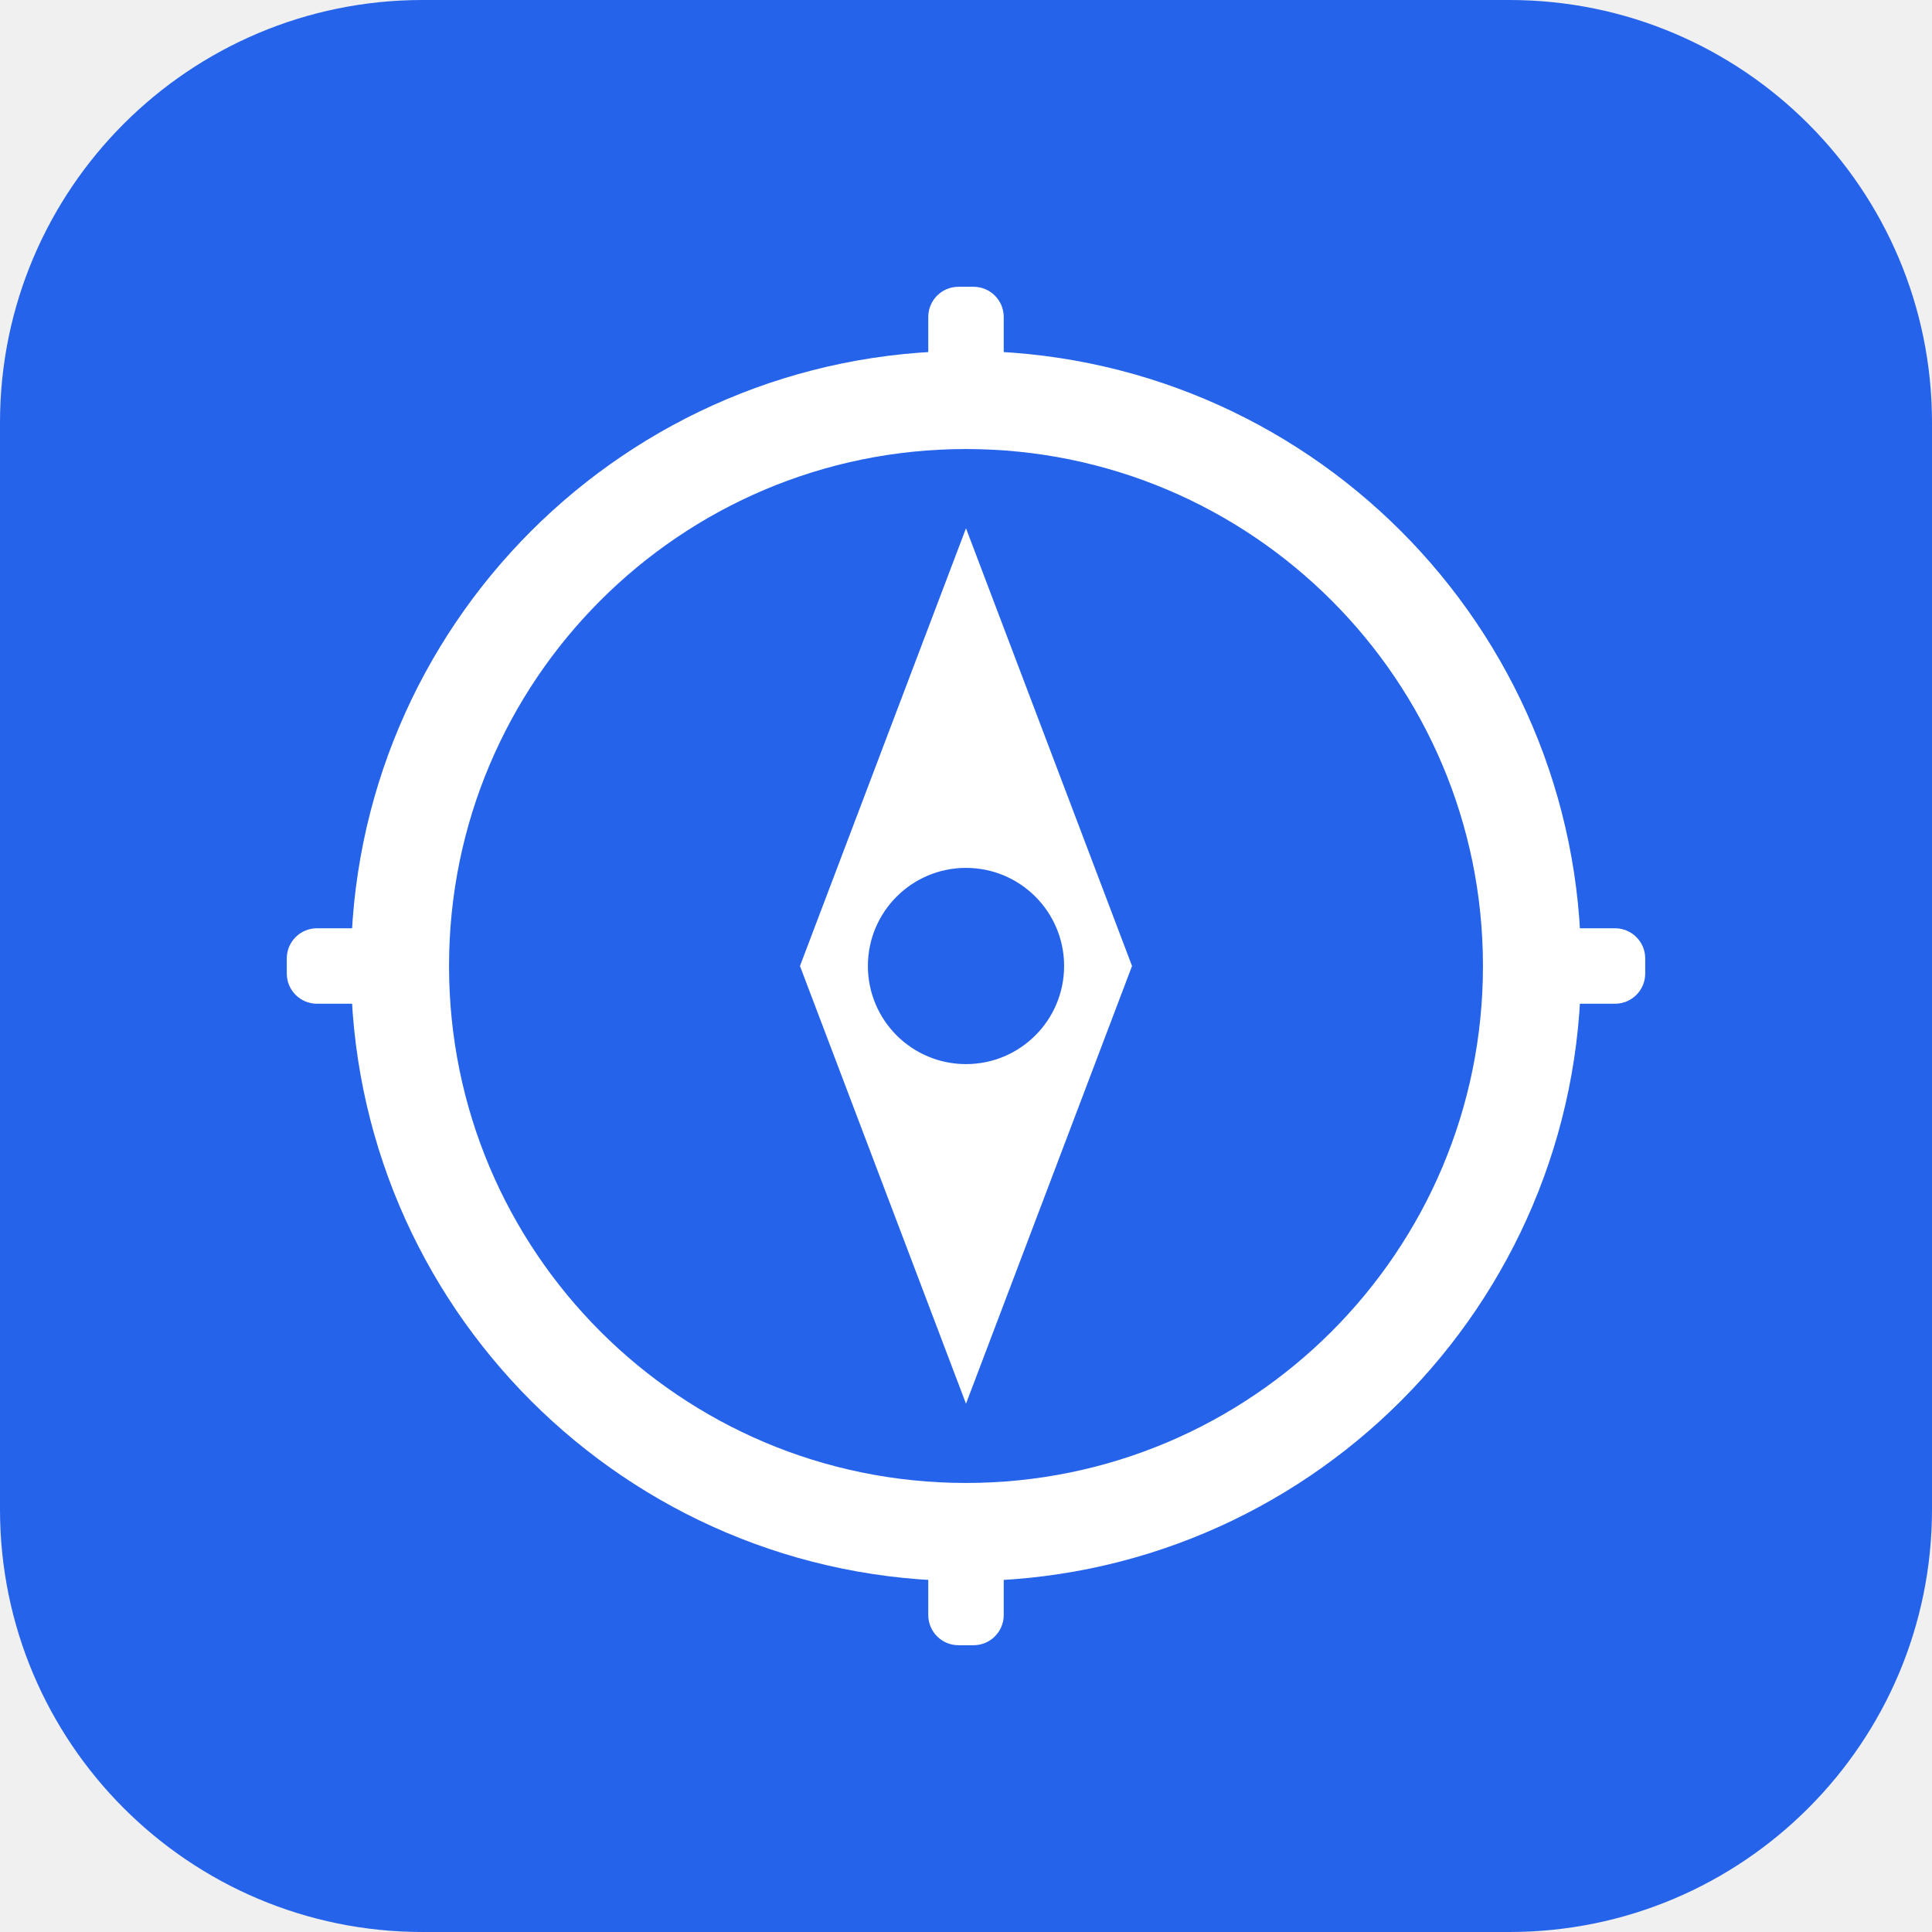
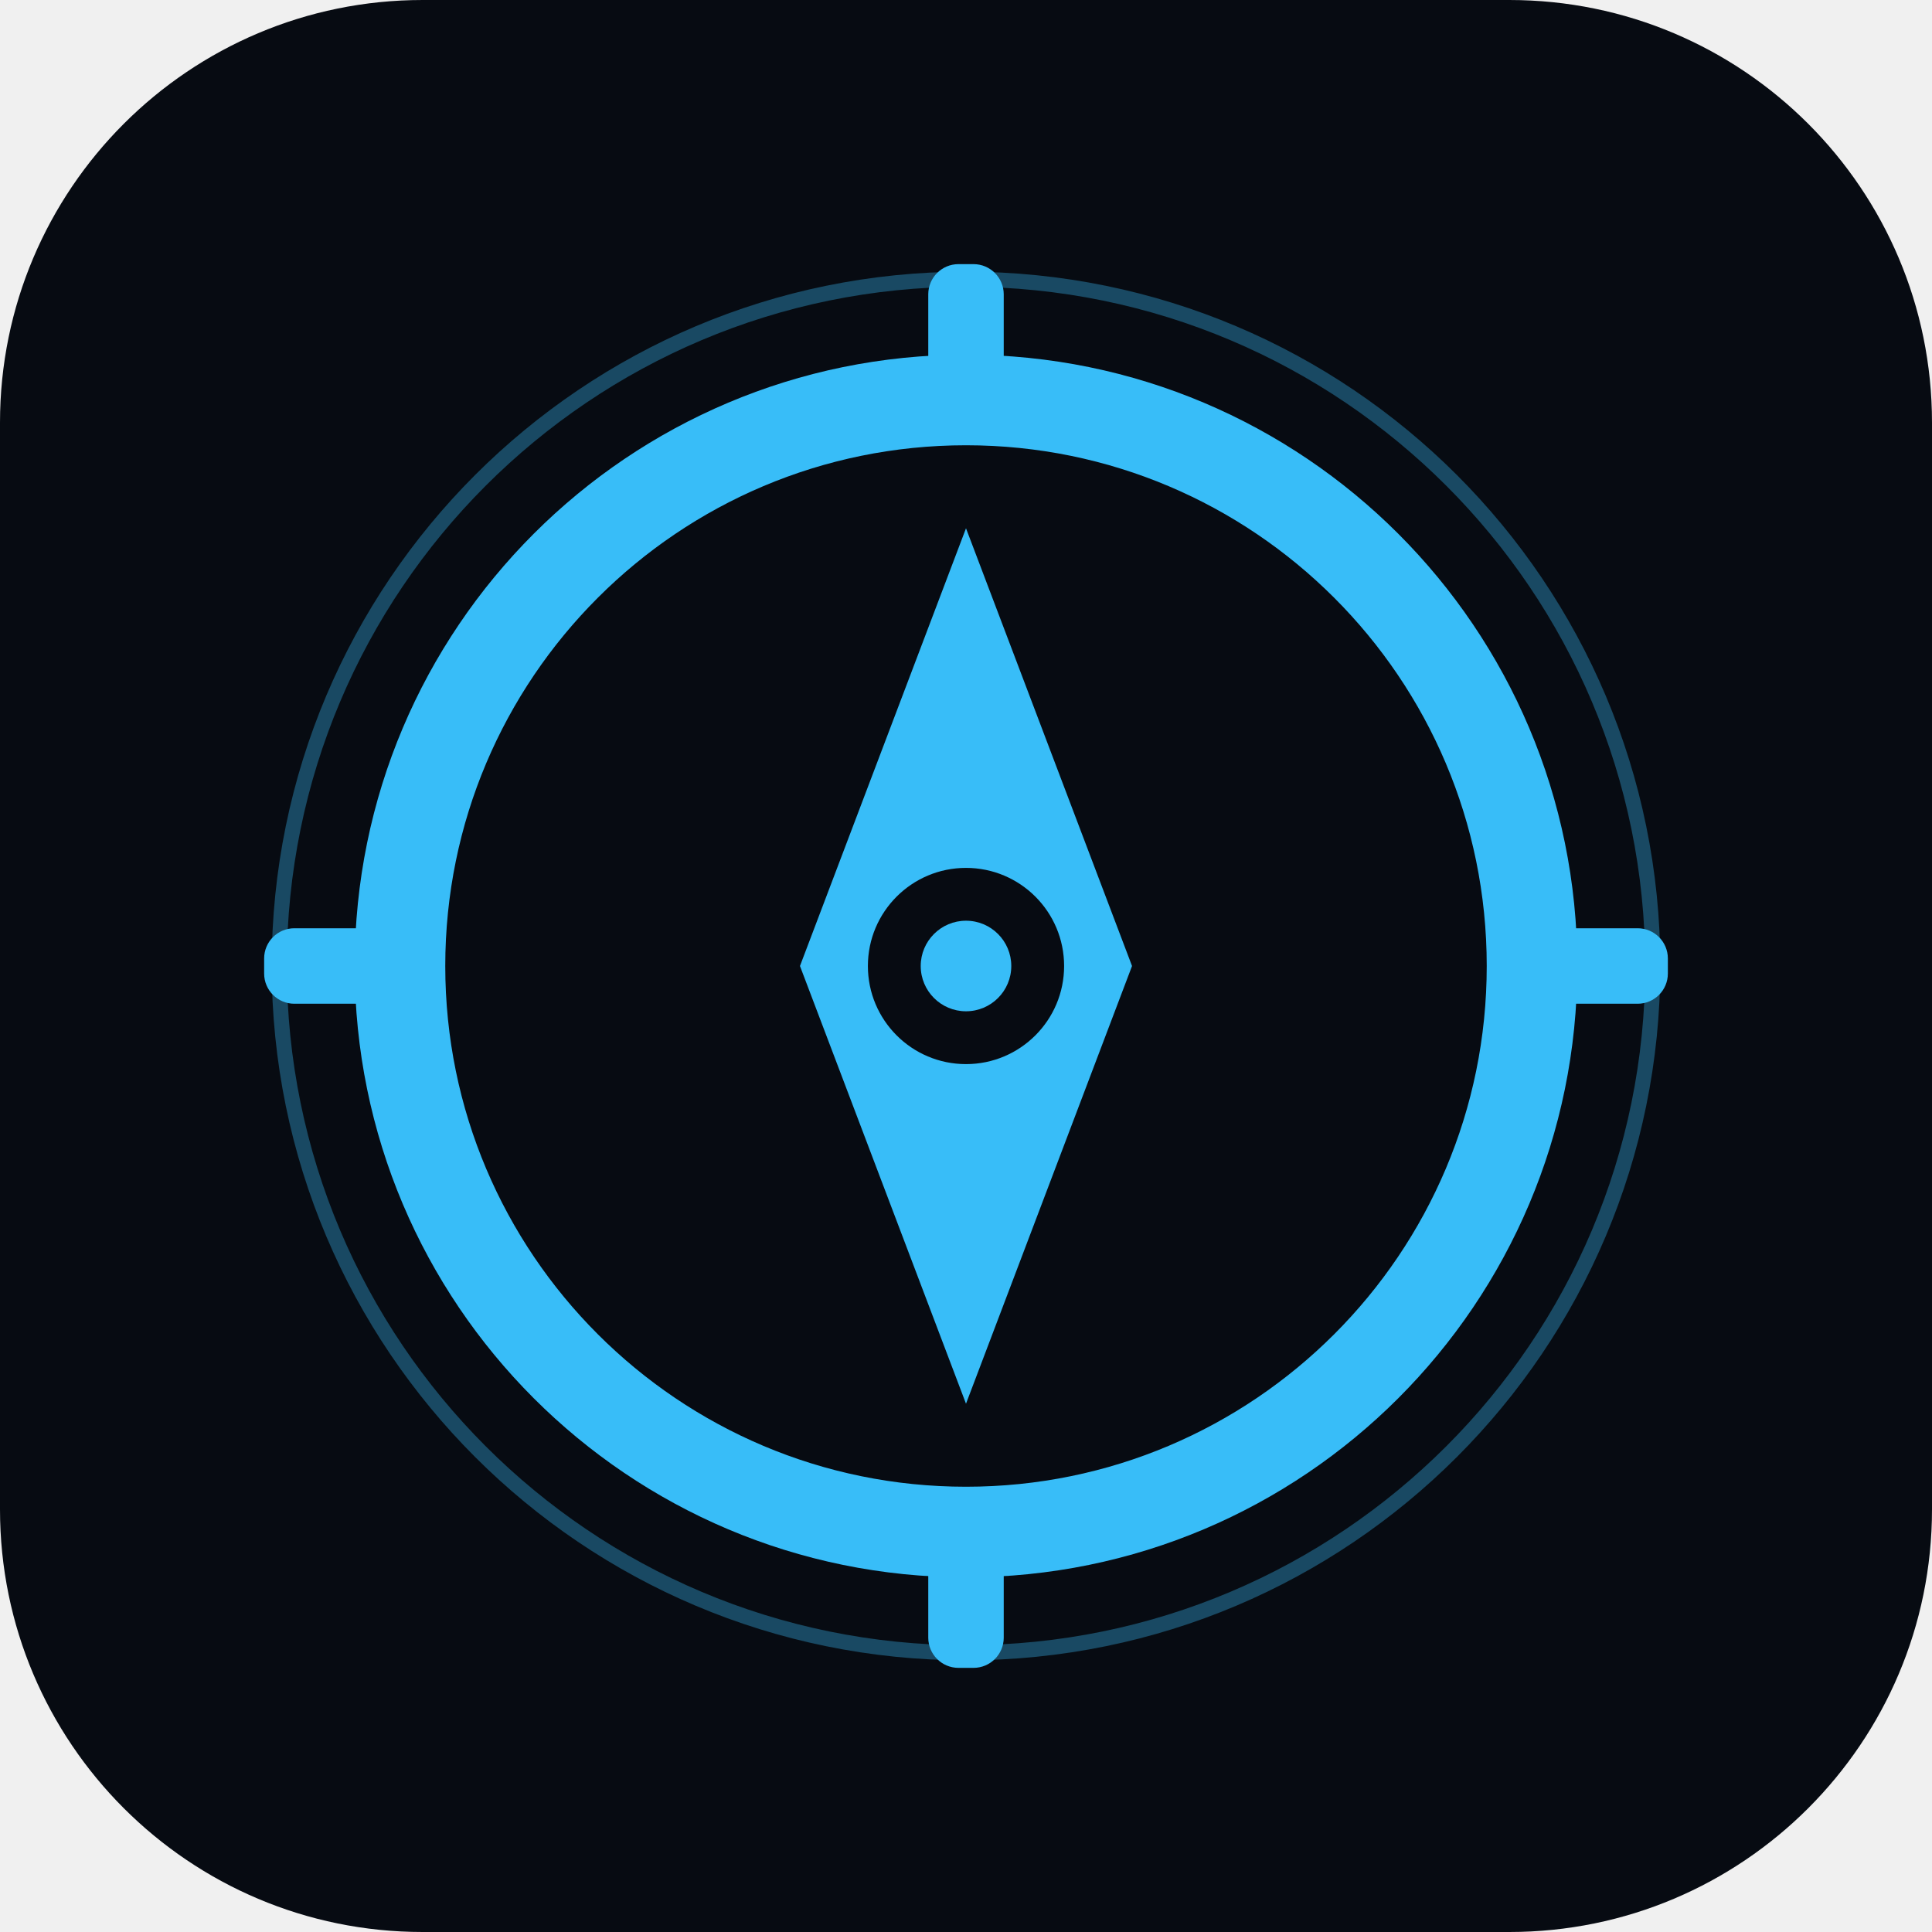
<svg xmlns="http://www.w3.org/2000/svg" viewBox="0 0 512 512">
-   <rect width="512" height="512" rx="112" fill="#2563eb" />
-   <circle cx="256" cy="256" r="150" fill="none" stroke="#ffffff" stroke-width="26" />
-   <polygon points="256,140 300,256 256,372 212,256" fill="#ffffff" />
-   <circle cx="256" cy="256" r="26" fill="#2563eb" />
-   <rect x="246" y="76" width="20" height="34" rx="8" fill="#ffffff" />
-   <rect x="246" y="402" width="20" height="34" rx="8" fill="#ffffff" />
-   <rect x="76" y="246" width="34" height="20" rx="8" fill="#ffffff" />
-   <rect x="402" y="246" width="34" height="20" rx="8" fill="#ffffff" />
+   <rect width="512" height="512" rx="112" fill="#070b12" />
+   <circle cx="256" cy="256" r="150" fill="none" stroke="#38bdf8" stroke-width="24" />
+   <circle cx="256" cy="256" r="182" fill="none" stroke="#38bdf8" stroke-width="4" opacity="0.35" />
+   <polygon points="256,140 300,256 256,372 212,256" fill="#38bdf8" />
+   <circle cx="256" cy="256" r="26" fill="#070b12" />
+   <circle cx="256" cy="256" r="12" fill="#38bdf8" />
+   <rect x="246" y="70" width="20" height="34" rx="8" fill="#38bdf8" />
+   <rect x="246" y="408" width="20" height="34" rx="8" fill="#38bdf8" />
+   <rect x="70" y="246" width="34" height="20" rx="8" fill="#38bdf8" />
+   <rect x="408" y="246" width="34" height="20" rx="8" fill="#38bdf8" />
</svg>
